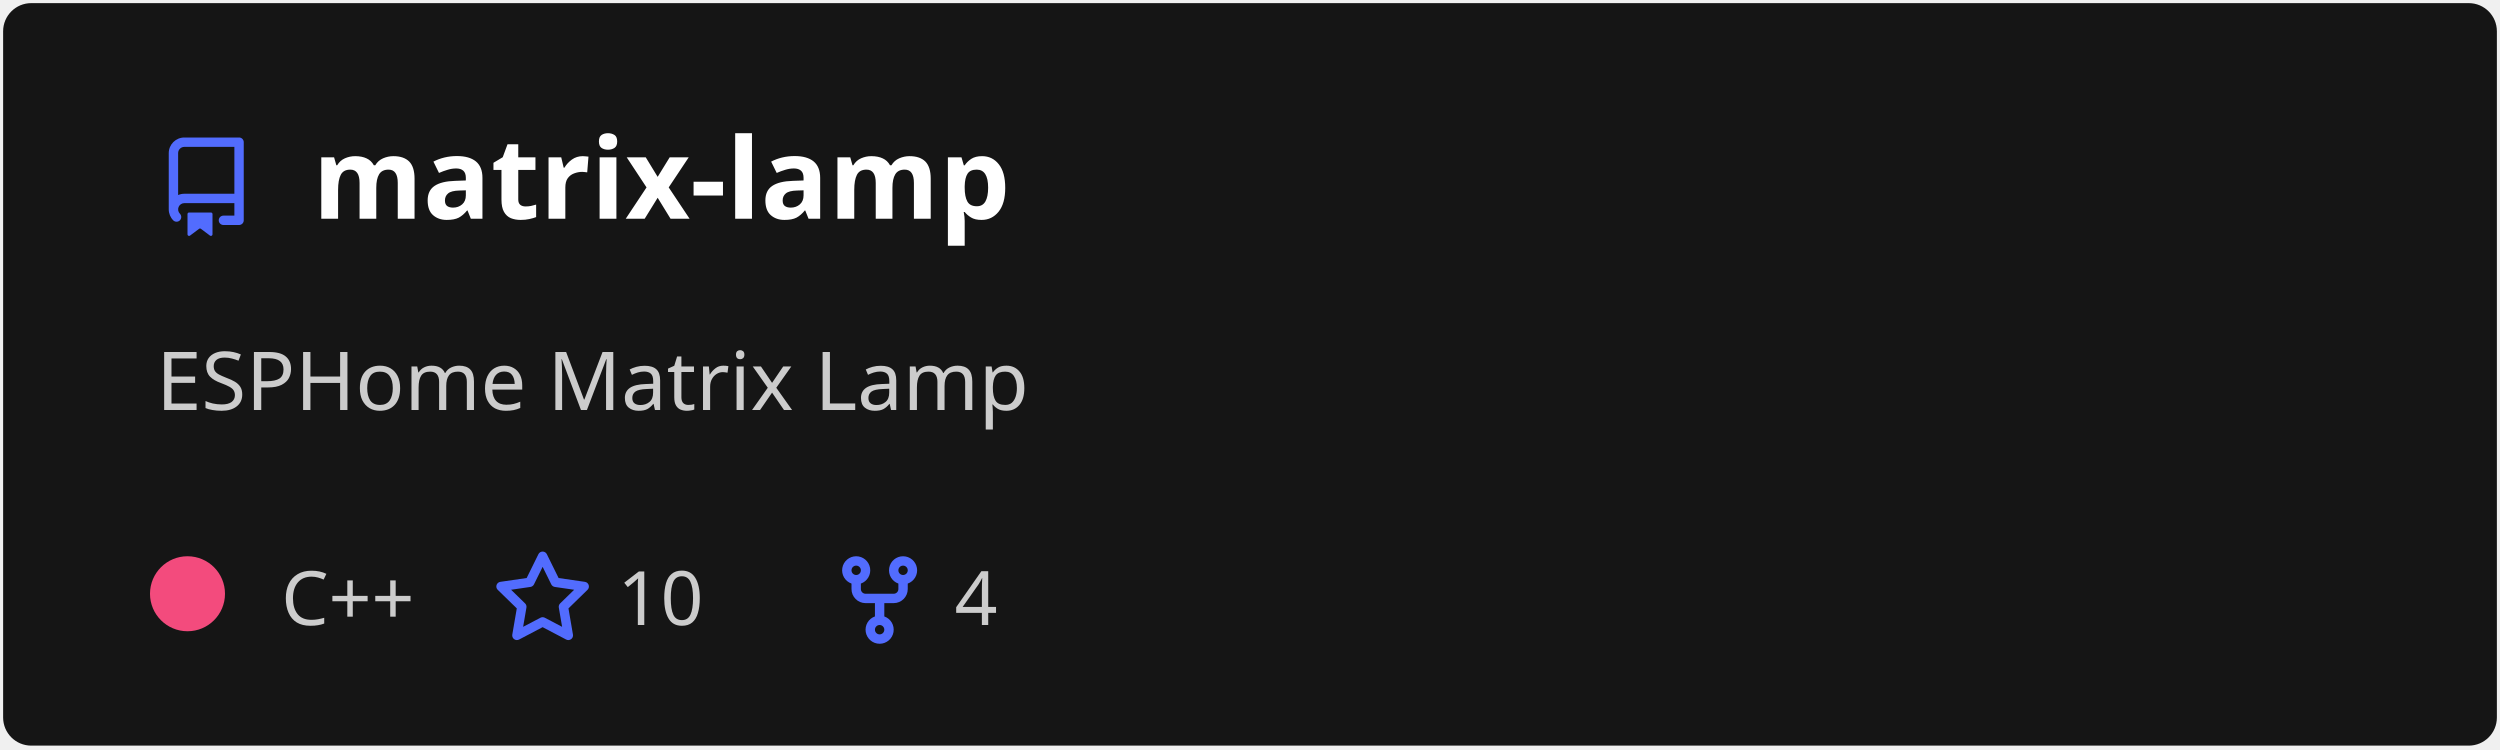
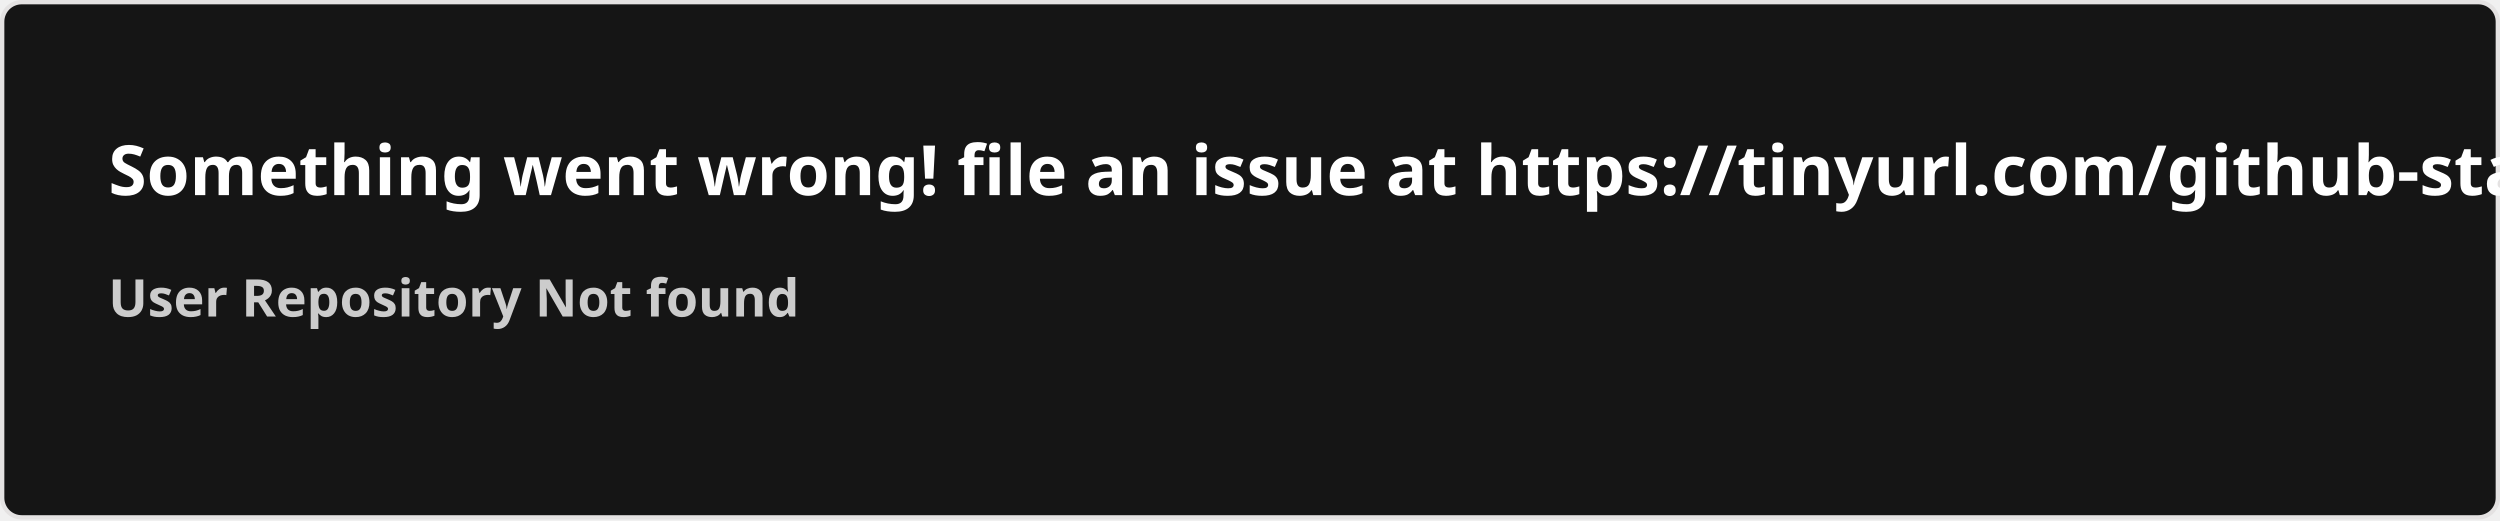
- <svg xmlns="http://www.w3.org/2000/svg" width="400" height="120" viewBox="0 0 400 120" fill="none" role="img" aria-labelledby="descId">
+ <svg xmlns="http://www.w3.org/2000/svg" width="576.5" height="120" viewBox="0 0 576.5 120" fill="#151515">
  <style>
-           .header {
-             font: 600 18px 'Segoe UI', Ubuntu, Sans-Serif;
-             fill: #fff;
-             animation: fadeInAnimation 0.8s ease-in-out forwards;
-           }
-           @supports(-moz-appearance: auto) {
-             /* Selector detects Firefox */
-             .header { font-size: 15.5px; }
-           }
-           
-     .description {
-       font: 400 13px 'Segoe UI', Ubuntu, Sans-Serif;fill: #ccc;
-       
-     }
-     .gray { font: 400 12px 'Segoe UI', Ubuntu, Sans-Serif; fill: #ccc }
-     .badge { font: 600 11px 'Segoe UI', Ubuntu, Sans-Serif; }
-     .badge rect { opacity: 0.2 }
- 
-     .stat { font: 400 12px 'Segoe UI', Ubuntu, Sans-Serif; fill: #ccc }
-     .stagger {
-       opacity: 0;
-       animation: fadeInAnimation 0.3s ease-in-out forwards;
-     }
-     .not_bold { font-weight: 400 }
-     .bold { font-weight: 700 }
-     .icon {
-       fill: #526cfe;
-       display: block;
-     }
-   
- 
-           
-       /* Animations */
-       @keyframes scaleInAnimation {
-         from {
-           transform: translate(-5px, 5px) scale(0);
-         }
-         to {
-           transform: translate(-5px, 5px) scale(1);
-         }
-       }
-       @keyframes fadeInAnimation {
-         from {
-           opacity: 0;
-         }
-         to {
-           opacity: 1;
-         }
-       }
-     
-           * { animation-duration: 0s !important; animation-delay: 0s !important; }
-         </style>
-   <rect data-testid="card-bg" x="0.5" y="0.5" rx="4.5" height="99%" stroke="#e4e2e2" width="399" fill="#151515" stroke-opacity="0" />
-   <g data-testid="card-title" transform="translate(25, 35)">
-     <g transform="translate(0, 0)">
-       <svg class="icon" x="0" y="-13" viewBox="0 0 16 16" version="1.1" width="16" height="16">
-         <path fill-rule="evenodd" d="M2 2.5A2.5 2.5 0 014.5 0h8.75a.75.75 0 01.75.75v12.5a.75.75 0 01-.75.75h-2.5a.75.75 0 110-1.5h1.75v-2h-8a1 1 0 00-.714 1.7.75.75 0 01-1.072 1.05A2.495 2.495 0 012 11.5v-9zm10.5-1V9h-8c-.356 0-.694.074-1 .208V2.5a1 1 0 011-1h8zM5 12.25v3.25a.25.25 0 00.4.2l1.45-1.087a.25.25 0 01.3 0L8.6 15.7a.25.25 0 00.4-.2v-3.25a.25.25 0 00-.25-.25h-3.5a.25.25 0 00-.25.25z" />
-       </svg>
-     </g>
-     <g transform="translate(25, 0)">
-       <text x="0" y="0" class="header" data-testid="header">matrix-lamp</text>
-     </g>
-   </g>
-   <g data-testid="main-card-body" transform="translate(0, 55)">
-     <text class="description" x="25" y="-5">
-       <tspan dy="1.2em" x="25">ESPHome Matrix Lamp</tspan>
-     </text>
-     <g transform="translate(30, 45)">
-       <g transform="translate(0, 0)">
-         <g data-testid="primary-lang">
-           <circle data-testid="lang-color" cx="0" cy="-5" r="6" fill="#f34b7d" />
-           <text data-testid="lang-name" class="gray" x="15">C++</text>
-         </g>
-       </g>
-       <g transform="translate(48.82, 0)">
-         <g transform="translate(0, 0)">
-           <svg class="icon" y="-12" viewBox="0 0 16 16" version="1.1" width="16" height="16">
-             <path fill-rule="evenodd" d="M8 .25a.75.75 0 01.673.418l1.882 3.815 4.21.612a.75.75 0 01.416 1.279l-3.046 2.97.719 4.192a.75.75 0 01-1.088.791L8 12.347l-3.766 1.98a.75.75 0 01-1.088-.79l.72-4.194L.818 6.374a.75.75 0 01.416-1.28l4.21-.611L7.327.668A.75.75 0 018 .25zm0 2.445L6.615 5.5a.75.75 0 01-.564.41l-3.097.45 2.24 2.184a.75.75 0 01.216.664l-.528 3.084 2.769-1.456a.75.75 0 01.698 0l2.77 1.456-.53-3.084a.75.75 0 01.216-.664l2.24-2.183-3.096-.45a.75.75 0 01-.564-.41L8 2.694v.001z" />
-           </svg>
-         </g>
-         <g transform="translate(20, 0)">
-           <text data-testid="stargazers" class="gray">10</text>
-         </g>
-       </g>
-       <g transform="translate(102.74, 0)">
-         <g transform="translate(0, 0)">
-           <svg class="icon" y="-12" viewBox="0 0 16 16" version="1.1" width="16" height="16">
-             <path fill-rule="evenodd" d="M5 3.25a.75.75 0 11-1.5 0 .75.75 0 011.5 0zm0 2.122a2.25 2.25 0 10-1.5 0v.878A2.25 2.25 0 005.75 8.5h1.5v2.128a2.251 2.251 0 101.5 0V8.5h1.5a2.25 2.25 0 002.25-2.25v-.878a2.25 2.25 0 10-1.5 0v.878a.75.75 0 01-.75.75h-4.5A.75.75 0 015 6.25v-.878zm3.75 7.378a.75.75 0 11-1.5 0 .75.75 0 011.5 0zm3-8.75a.75.75 0 100-1.5.75.75 0 000 1.5z" />
-           </svg>
-         </g>
-         <g transform="translate(20, 0)">
-           <text data-testid="forkcount" class="gray">4</text>
-         </g>
-       </g>
-     </g>
-     <svg x="0" y="0">
-       <g transform="translate(-3, 68)">
-       
-     </g>
-     </svg>
-   </g>
+     .text { font: 600 16px 'Segoe UI', Ubuntu, Sans-Serif; fill: #fff }
+     .small { font: 600 12px 'Segoe UI', Ubuntu, Sans-Serif; fill: #ccc }
+     .gray { fill: #858585 }
+     </style>
+   <rect x="0.5" y="0.5" width="575.5" height="99%" rx="4.5" fill="#151515" stroke="#e4e2e2" />
+   <text x="25" y="45" class="text">Something went wrong! file an issue at https://tinyurl.com/github-stats</text>
+   <text data-testid="message" x="25" y="55" class="text small">
+     <tspan x="25" dy="18">User Repository Not found</tspan>
+     <tspan x="25" dy="18" class="gray" />
+   </text>
</svg>
